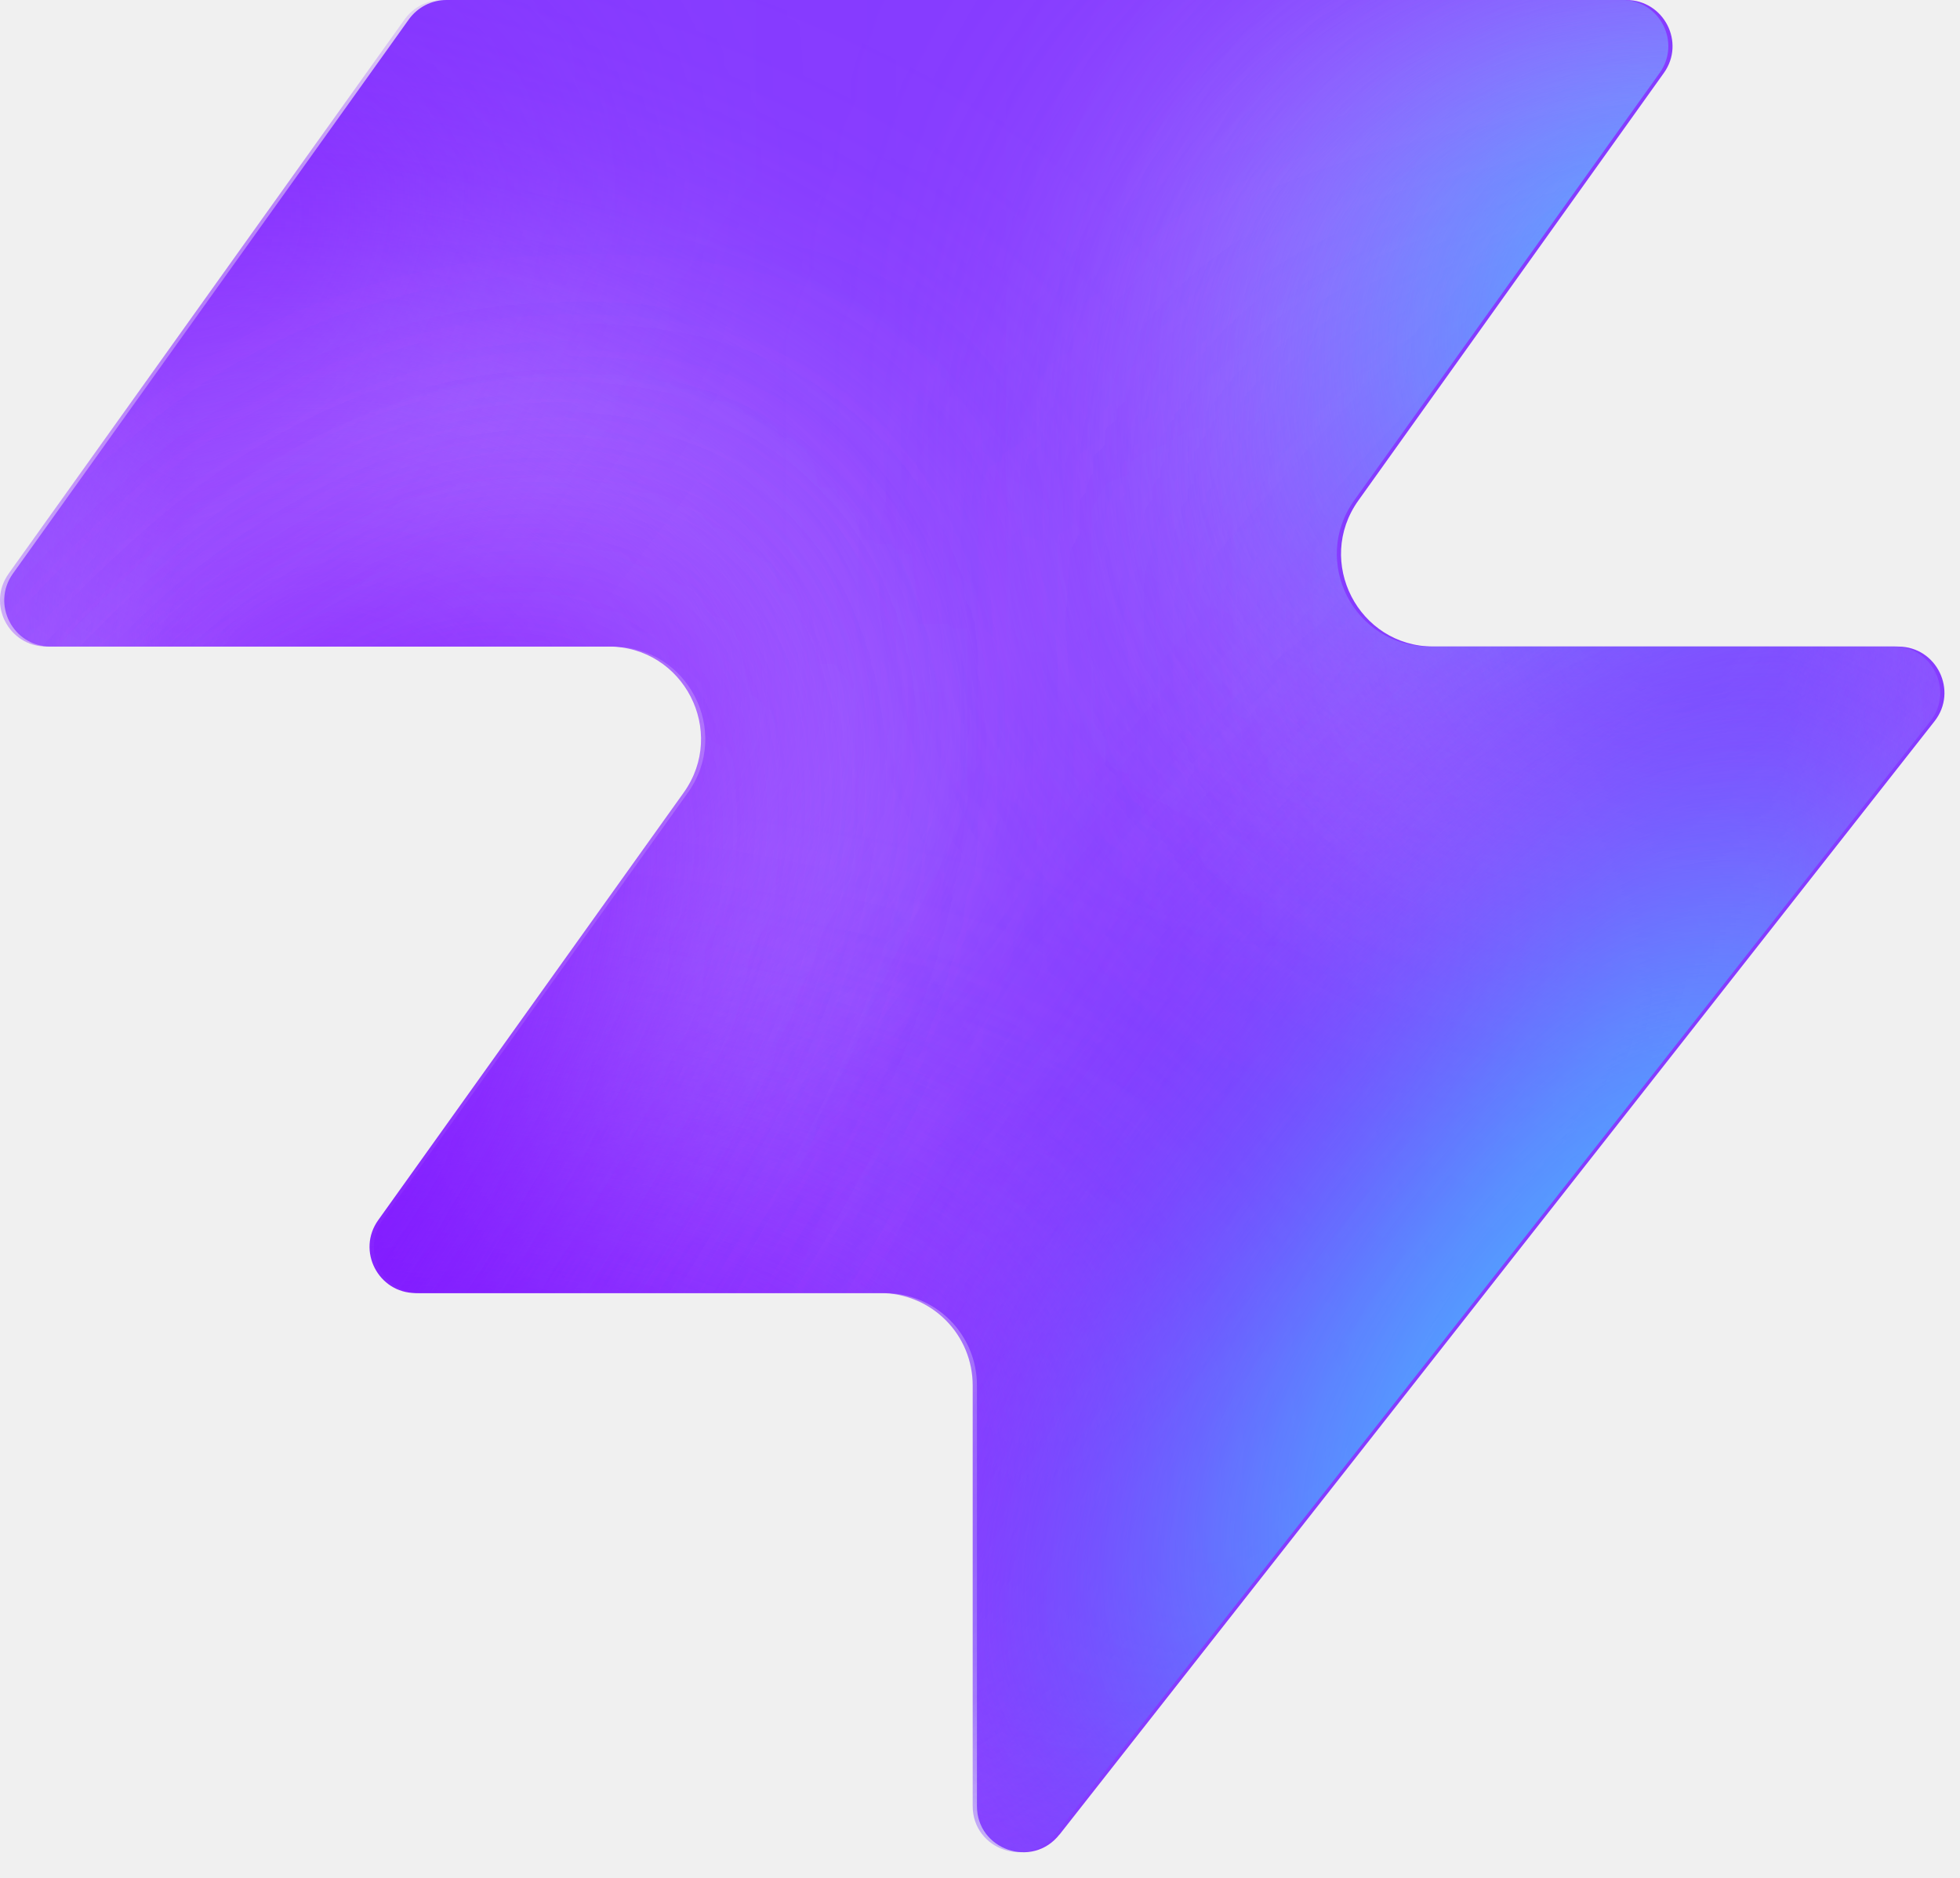
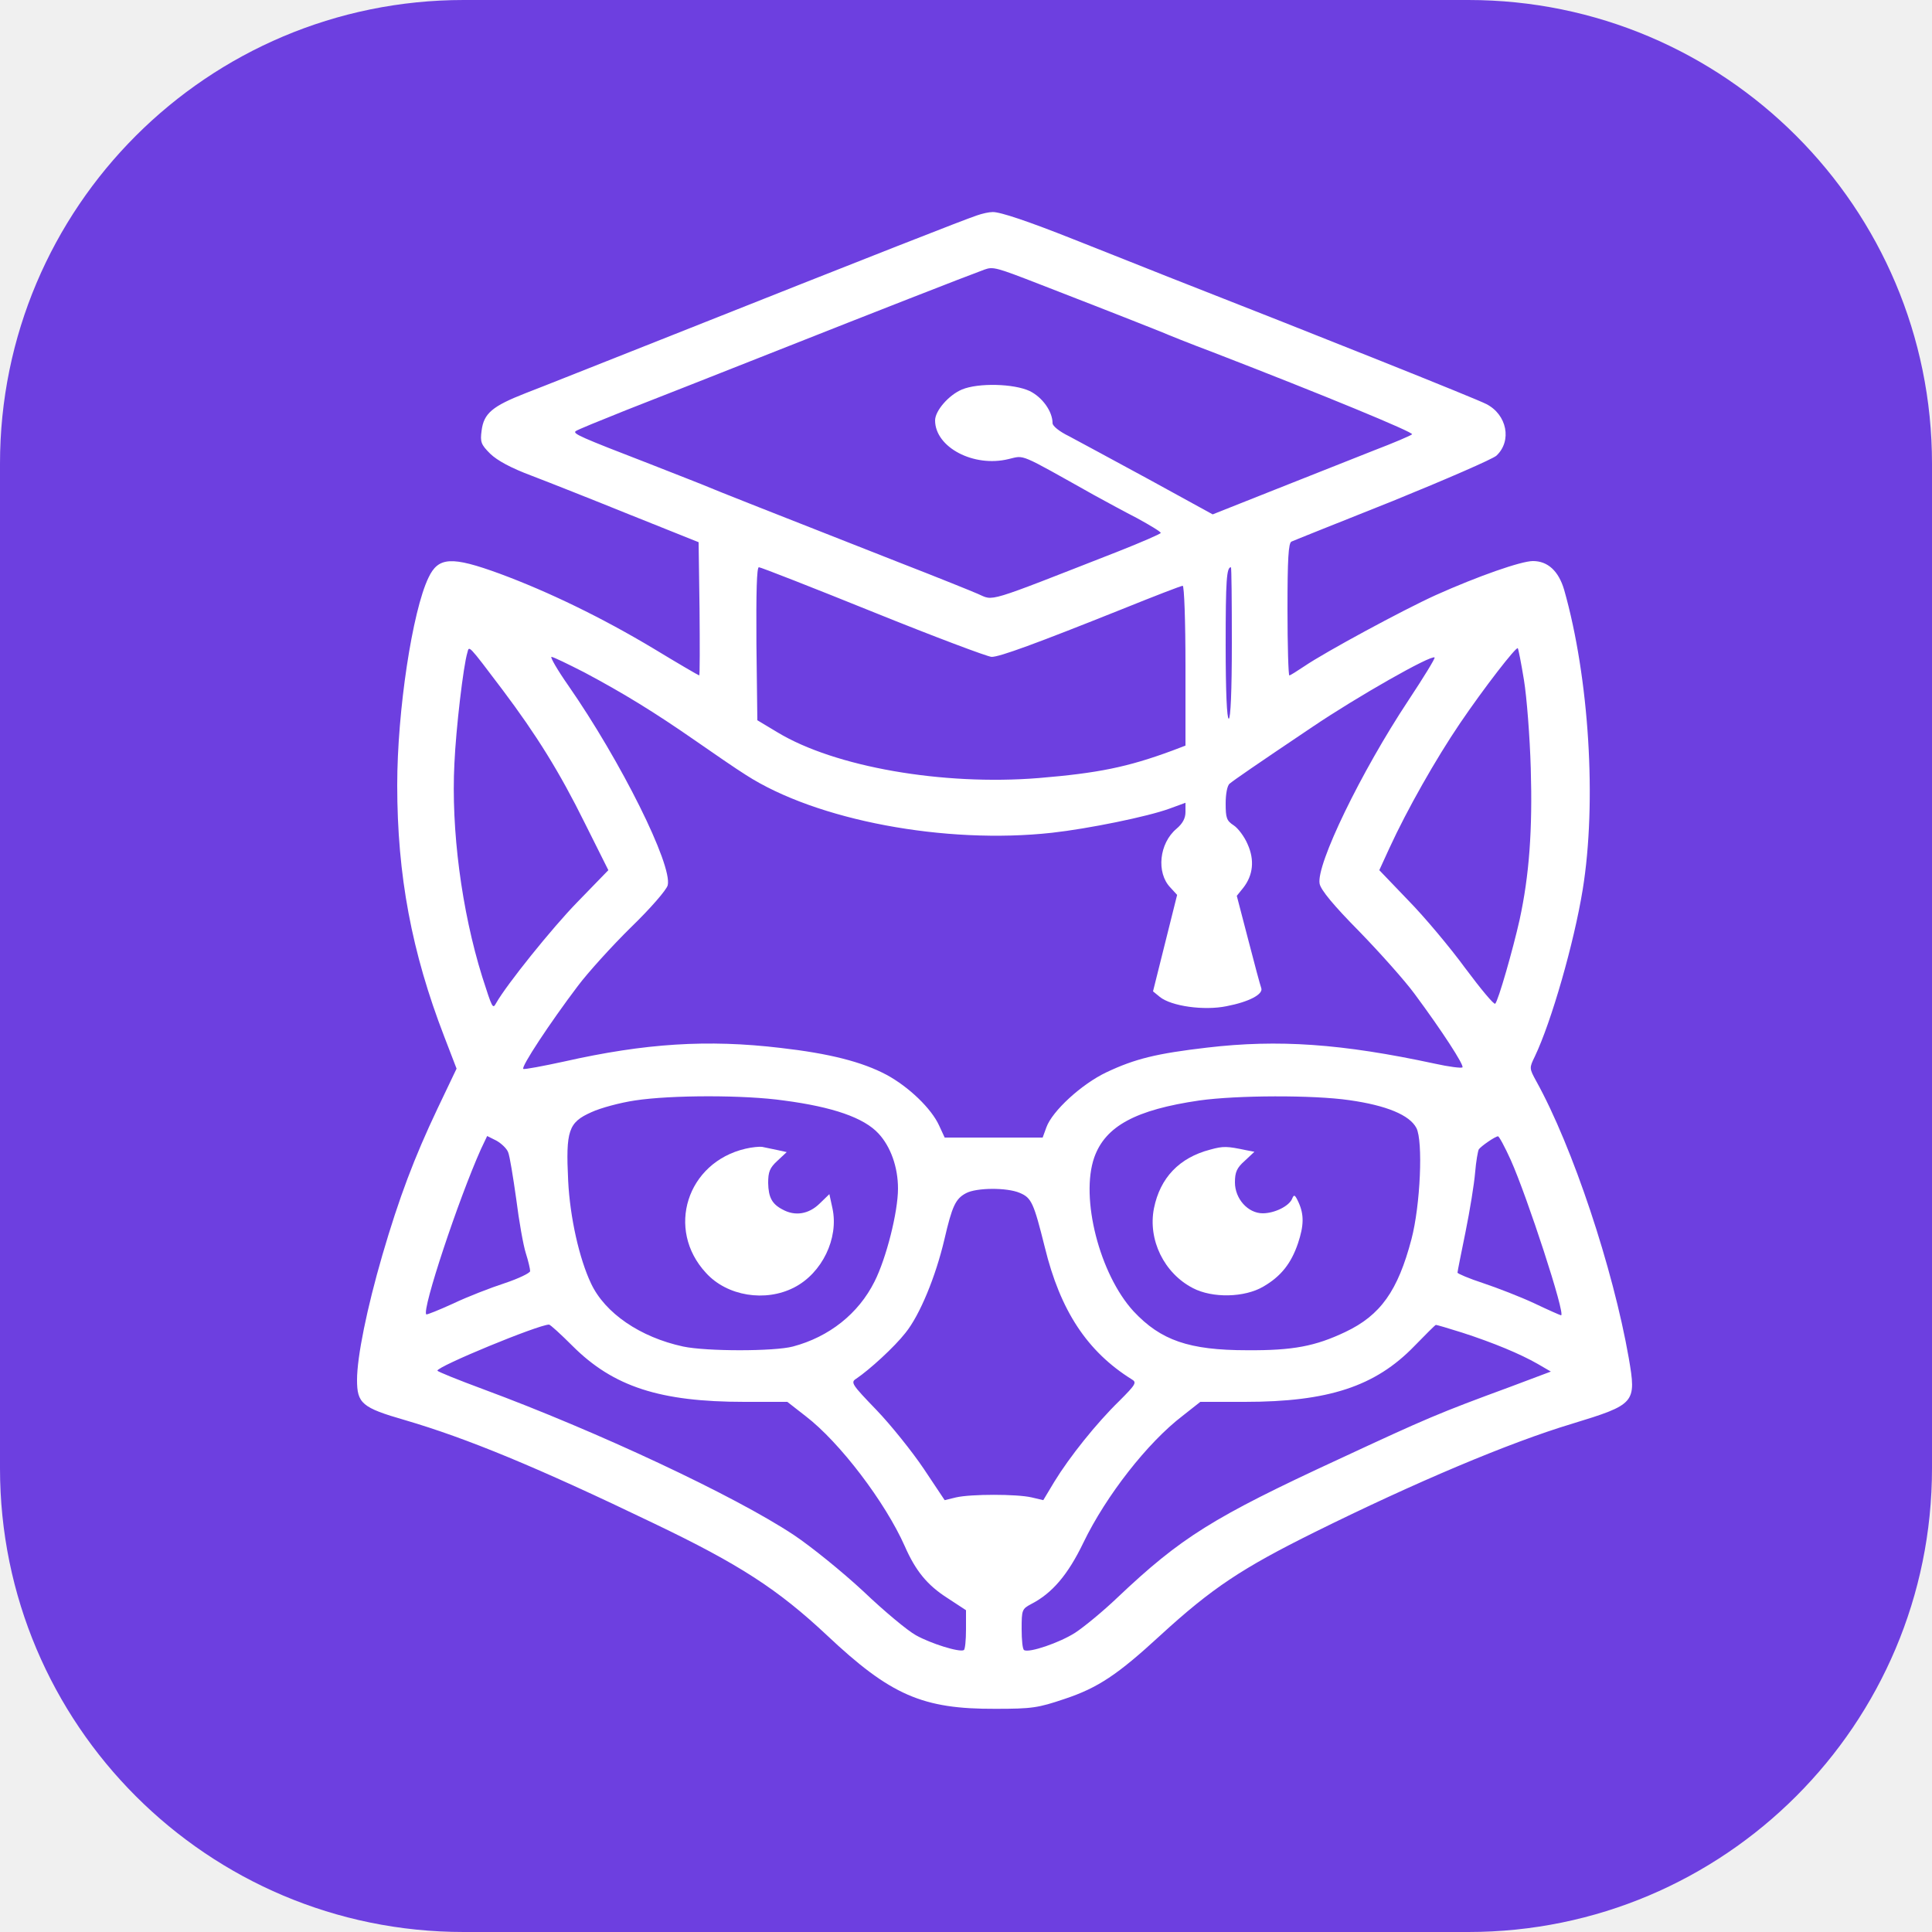
- <svg xmlns="http://www.w3.org/2000/svg" width="48" height="46" fill="none" viewBox="0 0 48 46">
-   <path fill="#863bff" d="M25.946 44.938c-.664.845-2.021.375-2.021-.698V33.937a2.26 2.26 0 0 0-2.262-2.262H10.287c-.92 0-1.456-1.04-.92-1.788l7.48-10.471c1.07-1.497 0-3.578-1.842-3.578H1.237c-.92 0-1.456-1.04-.92-1.788L10.013.474c.214-.297.556-.474.92-.474h28.894c.92 0 1.456 1.04.92 1.788l-7.48 10.471c-1.07 1.498 0 3.579 1.842 3.579h11.377c.943 0 1.473 1.088.89 1.83L25.947 44.94z" style="fill:#863bff;fill:color(display-p3 .525 .23 1);fill-opacity:1" />
-   <mask id="a" width="48" height="46" x="0" y="0" maskUnits="userSpaceOnUse" style="mask-type:alpha">
-     <path fill="#000" d="M25.842 44.938c-.664.844-2.021.375-2.021-.698V33.937a2.26 2.26 0 0 0-2.262-2.262H10.183c-.92 0-1.456-1.04-.92-1.788l7.48-10.471c1.07-1.498 0-3.579-1.842-3.579H1.133c-.92 0-1.456-1.04-.92-1.787L9.91.473c.214-.297.556-.474.92-.474h28.894c.92 0 1.456 1.04.92 1.788l-7.48 10.471c-1.07 1.498 0 3.578 1.842 3.578h11.377c.943 0 1.473 1.088.89 1.832L25.843 44.94z" style="fill:#000;fill-opacity:1" />
-   </mask>
-   <g mask="url(#a)">
-     <g filter="url(#b)">
-       <ellipse cx="5.508" cy="14.704" fill="#ede6ff" rx="5.508" ry="14.704" style="fill:#ede6ff;fill:color(display-p3 .927 .903 1);fill-opacity:1" transform="matrix(.00324 1 1 -.00324 -4.47 31.516)" />
-     </g>
-     <g filter="url(#c)">
-       <ellipse cx="10.399" cy="29.851" fill="#ede6ff" rx="10.399" ry="29.851" style="fill:#ede6ff;fill:color(display-p3 .927 .903 1);fill-opacity:1" transform="matrix(.00324 1 1 -.00324 -39.328 7.883)" />
-     </g>
-     <g filter="url(#d)">
-       <ellipse cx="5.508" cy="30.487" fill="#7e14ff" rx="5.508" ry="30.487" style="fill:#7e14ff;fill:color(display-p3 .492 .077 1);fill-opacity:1" transform="rotate(89.814 -25.913 -14.639)scale(1 -1)" />
-     </g>
-     <g filter="url(#e)">
-       <ellipse cx="5.508" cy="30.599" fill="#7e14ff" rx="5.508" ry="30.599" style="fill:#7e14ff;fill:color(display-p3 .492 .077 1);fill-opacity:1" transform="rotate(89.814 -32.644 -3.334)scale(1 -1)" />
-     </g>
-     <g filter="url(#f)">
-       <ellipse cx="5.508" cy="30.599" fill="#7e14ff" rx="5.508" ry="30.599" style="fill:#7e14ff;fill:color(display-p3 .492 .077 1);fill-opacity:1" transform="matrix(.00324 1 1 -.00324 -34.34 30.47)" />
-     </g>
-     <g filter="url(#g)">
-       <ellipse cx="14.072" cy="22.078" fill="#ede6ff" rx="14.072" ry="22.078" style="fill:#ede6ff;fill:color(display-p3 .927 .903 1);fill-opacity:1" transform="rotate(93.35 24.506 48.493)scale(-1 1)" />
-     </g>
-     <g filter="url(#h)">
-       <ellipse cx="3.47" cy="21.501" fill="#7e14ff" rx="3.47" ry="21.501" style="fill:#7e14ff;fill:color(display-p3 .492 .077 1);fill-opacity:1" transform="rotate(89.009 28.708 47.59)scale(-1 1)" />
-     </g>
-     <g filter="url(#i)">
-       <ellipse cx="3.47" cy="21.501" fill="#7e14ff" rx="3.47" ry="21.501" style="fill:#7e14ff;fill:color(display-p3 .492 .077 1);fill-opacity:1" transform="rotate(89.009 28.708 47.59)scale(-1 1)" />
-     </g>
-     <g filter="url(#j)">
-       <ellipse cx=".387" cy="8.972" fill="#7e14ff" rx="4.407" ry="29.108" style="fill:#7e14ff;fill:color(display-p3 .492 .077 1);fill-opacity:1" transform="rotate(39.51 .387 8.972)" />
-     </g>
-     <g filter="url(#k)">
-       <ellipse cx="47.523" cy="-6.092" fill="#7e14ff" rx="4.407" ry="29.108" style="fill:#7e14ff;fill:color(display-p3 .492 .077 1);fill-opacity:1" transform="rotate(37.892 47.523 -6.092)" />
-     </g>
-     <g filter="url(#l)">
-       <ellipse cx="41.412" cy="6.333" fill="#47bfff" rx="5.971" ry="9.665" style="fill:#47bfff;fill:color(display-p3 .28 .748 1);fill-opacity:1" transform="rotate(37.892 41.412 6.333)" />
-     </g>
-     <g filter="url(#m)">
-       <ellipse cx="-1.879" cy="38.332" fill="#7e14ff" rx="4.407" ry="29.108" style="fill:#7e14ff;fill:color(display-p3 .492 .077 1);fill-opacity:1" transform="rotate(37.892 -1.88 38.332)" />
-     </g>
-     <g filter="url(#n)">
-       <ellipse cx="-1.879" cy="38.332" fill="#7e14ff" rx="4.407" ry="29.108" style="fill:#7e14ff;fill:color(display-p3 .492 .077 1);fill-opacity:1" transform="rotate(37.892 -1.88 38.332)" />
-     </g>
-     <g filter="url(#o)">
-       <ellipse cx="35.651" cy="29.907" fill="#7e14ff" rx="4.407" ry="29.108" style="fill:#7e14ff;fill:color(display-p3 .492 .077 1);fill-opacity:1" transform="rotate(37.892 35.651 29.907)" />
-     </g>
-     <g filter="url(#p)">
-       <ellipse cx="38.418" cy="32.4" fill="#47bfff" rx="5.971" ry="15.297" style="fill:#47bfff;fill:color(display-p3 .28 .748 1);fill-opacity:1" transform="rotate(37.892 38.418 32.4)" />
+ <svg xmlns="http://www.w3.org/2000/svg" viewBox="0 0 500 500">
+   <rect width="500" height="500" rx="120" fill="#6d3fe0" />
+   <g transform="translate(50,50) scale(0.8)">
+     <g transform="translate(0,500) scale(0.1,-0.1)" fill="#fff">
+       <path d="M2535 4928 c-47 -16 -305 -117 -1025 -403 -190 -75 -385 -153 -435 -172 -107 -42 -135 -65 -142 -121 -5 -37 -2 -45 28 -75 23 -22 67 -46 134 -71 55 -21 199 -78 320 -127 l220 -88 3 -216 c1 -118 1 -215 -1 -215 -2 0 -69 39 -148 87 -167 100 -338 183 -497 242 -156 57 -199 55 -231 -13 -52 -108 -101 -431 -101 -671 0 -292 47 -541 152 -813 l40 -104 -62 -130 c-75 -158 -124 -288 -178 -473 -50 -172 -82 -329 -82 -404 0 -76 16 -90 155 -130 201 -59 427 -152 805 -334 278 -133 402 -214 560 -362 206 -194 309 -239 545 -238 119 0 138 3 224 32 108 36 171 78 309 205 168 154 265 218 501 335 323 160 628 289 831 350 206 63 209 67 184 213 -51 291 -182 684 -299 895 -23 42 -23 43 -5 80 54 113 127 368 155 540 46 283 21 685 -60 970 -18 61 -53 93 -101 93 -38 0 -178 -49 -314 -110 -108 -49 -359 -185 -425 -230 -24 -16 -46 -30 -49 -30 -3 0 -6 96 -6 214 0 162 3 215 13 219 6 3 154 62 327 131 172 70 324 136 336 147 51 48 34 133 -33 167 -35 18 -520 212 -1028 411 -115 46 -255 101 -310 123 -141 56 -235 88 -259 87 -12 0 -34 -5 -51 -11z m207 -224 c281 -109 373 -146 393 -154 11 -5 85 -35 165 -65 357 -138 650 -259 643 -265 -4 -4 -60 -28 -123 -52 -63 -25 -207 -82 -318 -126 l-204 -81 -206 113 c-114 62 -231 125 -259 140 -31 15 -53 33 -53 42 0 38 -33 84 -74 104 -51 24 -166 27 -219 5 -43 -18 -87 -69 -87 -100 0 -87 125 -153 238 -125 53 12 29 22 277 -117 33 -18 95 -52 138 -74 42 -23 77 -44 77 -48 0 -3 -62 -30 -138 -60 -437 -171 -400 -160 -454 -137 -18 8 -132 54 -253 101 -407 160 -600 236 -620 245 -11 5 -96 38 -190 75 -223 86 -247 97 -238 105 4 4 78 34 163 68 85 33 310 122 500 197 288 114 597 235 660 258 28 10 38 7 182 -49z m-542 -1059 c198 -80 371 -145 383 -145 26 0 141 42 421 154 104 42 192 76 197 76 5 0 9 -116 9 -259 l0 -258 -42 -16 c-146 -54 -241 -73 -433 -89 -311 -25 -660 36 -845 148 l-65 39 -3 248 c-1 167 1 247 8 247 6 0 172 -65 370 -145z m1160 -100 c0 -157 -4 -245 -10 -245 -6 0 -10 86 -10 238 0 210 3 252 17 252 2 0 3 -110 3 -245z m-2359 -152 c109 -145 184 -265 266 -431 l76 -152 -100 -103 c-82 -84 -229 -267 -263 -327 -11 -20 -12 -18 -45 85 -67 215 -101 477 -90 690 5 113 29 317 42 359 6 22 0 30 114 -121z m3304 32 c9 -55 19 -183 22 -285 6 -200 -5 -347 -36 -490 -22 -98 -69 -262 -79 -272 -4 -4 -47 48 -97 115 -49 67 -132 166 -184 219 l-94 98 33 72 c57 124 150 288 228 403 78 115 182 249 187 243 2 -2 11 -48 20 -103z m-3040 25 c126 -67 227 -129 358 -220 59 -41 133 -92 165 -112 228 -147 645 -225 990 -187 117 13 309 52 380 78 l52 19 0 -30 c0 -20 -9 -37 -29 -54 -56 -47 -66 -142 -20 -190 l22 -24 -39 -156 -39 -156 22 -18 c37 -30 143 -45 216 -30 73 14 120 39 112 59 -3 8 -22 78 -42 156 l-37 142 21 26 c32 41 37 90 14 141 -10 24 -31 52 -45 61 -23 15 -26 24 -26 71 0 30 5 58 13 64 16 13 78 56 267 183 145 98 386 235 396 225 2 -3 -36 -65 -85 -139 -153 -231 -299 -532 -287 -593 4 -20 44 -69 129 -155 67 -69 148 -160 178 -201 89 -120 161 -231 155 -238 -4 -3 -44 2 -89 12 -302 65 -507 79 -737 52 -163 -19 -233 -36 -326 -80 -80 -38 -175 -125 -194 -178 l-12 -33 -159 0 -158 0 -18 39 c-25 55 -98 125 -170 164 -79 42 -185 69 -343 87 -236 28 -438 15 -700 -44 -69 -15 -128 -26 -132 -24 -9 5 86 149 176 268 33 44 111 130 172 190 63 61 115 121 119 136 16 65 -151 401 -322 647 -35 50 -59 92 -54 92 6 0 53 -23 106 -50z m645 -1385 c160 -21 260 -56 307 -107 39 -42 63 -108 63 -178 0 -76 -38 -226 -76 -301 -52 -104 -147 -179 -264 -210 -60 -16 -280 -16 -355 0 -139 30 -253 108 -298 204 -38 80 -68 213 -74 332 -8 163 1 189 75 222 30 14 94 31 141 38 118 18 355 18 481 0z m1830 1 c120 -17 195 -48 217 -90 22 -42 13 -250 -16 -360 -44 -167 -100 -246 -214 -300 -97 -46 -169 -60 -317 -59 -189 0 -280 32 -368 126 -110 120 -173 367 -127 498 36 101 134 154 340 184 121 17 368 18 485 1z m-2721 -169 c5 -12 16 -80 26 -151 9 -72 23 -150 31 -175 8 -25 14 -51 14 -58 0 -6 -37 -24 -82 -39 -46 -15 -121 -44 -167 -66 -46 -21 -86 -37 -87 -35 -15 14 104 372 177 535 l20 42 30 -15 c16 -9 34 -26 38 -38z m3243 -24 c53 -118 179 -503 163 -503 -2 0 -41 17 -87 39 -45 21 -120 50 -165 65 -46 15 -83 31 -83 34 0 4 12 63 26 132 14 69 28 155 31 192 3 36 9 70 12 75 7 10 53 42 62 42 3 1 22 -34 41 -76z m-1588 -107 c38 -16 45 -32 81 -176 50 -205 137 -337 281 -427 17 -10 14 -16 -40 -70 -74 -72 -161 -181 -210 -261 l-36 -60 -38 9 c-48 11 -196 11 -244 0 l-37 -9 -68 102 c-37 55 -106 141 -152 189 -81 84 -85 90 -66 102 43 29 123 102 159 148 47 58 98 183 126 302 25 108 36 132 70 150 33 18 132 19 174 1z m-1447 -495 c132 -132 283 -181 556 -181 l139 0 59 -46 c111 -85 258 -279 321 -421 35 -80 73 -126 137 -167 l61 -40 0 -62 c0 -35 -3 -65 -7 -67 -14 -8 -107 21 -155 48 -26 14 -103 78 -170 142 -69 64 -169 145 -226 183 -192 127 -634 334 -1004 471 -81 30 -148 57 -148 60 0 14 325 148 361 149 4 0 38 -31 76 -69z m2878 43 c102 -33 188 -69 244 -101 l43 -25 -133 -50 c-231 -85 -266 -100 -552 -233 -409 -189 -512 -254 -717 -448 -46 -44 -108 -95 -137 -114 -50 -32 -149 -66 -165 -56 -5 2 -8 33 -8 68 0 62 1 65 31 81 68 35 119 95 169 199 73 151 207 323 321 410 l57 45 144 0 c270 0 422 50 548 180 36 37 67 68 70 69 3 0 41 -11 85 -25z" />
+       <path d="M1787 1909 c-190 -44 -259 -261 -128 -402 68 -75 192 -95 285 -47 90 46 145 159 124 256 l-10 46 -32 -31 c-35 -34 -79 -41 -119 -19 -35 18 -46 40 -47 86 0 36 5 49 30 72 l30 28 -32 7 c-18 4 -40 8 -48 10 -8 1 -32 -1 -53 -6z" />
+       <path d="M3290 1906 c-100 -26 -162 -91 -182 -190 -20 -102 33 -210 126 -258 63 -33 167 -31 228 5 57 33 90 75 112 140 19 57 20 92 2 132 -12 26 -15 27 -21 12 -10 -24 -57 -47 -95 -47 -48 0 -90 47 -90 100 0 33 6 47 32 70 l31 29 -26 5 c-62 13 -74 14 -117 2z" />
    </g>
  </g>
-   <defs>
-     <filter id="b" width="60.045" height="41.654" x="-19.77" y="16.149" color-interpolation-filters="sRGB" filterUnits="userSpaceOnUse">
-       <feFlood flood-opacity="0" result="BackgroundImageFix" />
-       <feBlend in="SourceGraphic" in2="BackgroundImageFix" result="shape" />
-       <feGaussianBlur result="effect1_foregroundBlur_2002_17158" stdDeviation="7.659" />
-     </filter>
-     <filter id="c" width="90.34" height="51.437" x="-54.613" y="-7.533" color-interpolation-filters="sRGB" filterUnits="userSpaceOnUse">
-       <feFlood flood-opacity="0" result="BackgroundImageFix" />
-       <feBlend in="SourceGraphic" in2="BackgroundImageFix" result="shape" />
-       <feGaussianBlur result="effect1_foregroundBlur_2002_17158" stdDeviation="7.659" />
-     </filter>
-     <filter id="d" width="79.355" height="29.4" x="-49.64" y="2.03" color-interpolation-filters="sRGB" filterUnits="userSpaceOnUse">
-       <feFlood flood-opacity="0" result="BackgroundImageFix" />
-       <feBlend in="SourceGraphic" in2="BackgroundImageFix" result="shape" />
-       <feGaussianBlur result="effect1_foregroundBlur_2002_17158" stdDeviation="4.596" />
-     </filter>
-     <filter id="e" width="79.579" height="29.4" x="-45.045" y="20.029" color-interpolation-filters="sRGB" filterUnits="userSpaceOnUse">
-       <feFlood flood-opacity="0" result="BackgroundImageFix" />
-       <feBlend in="SourceGraphic" in2="BackgroundImageFix" result="shape" />
-       <feGaussianBlur result="effect1_foregroundBlur_2002_17158" stdDeviation="4.596" />
-     </filter>
-     <filter id="f" width="79.579" height="29.4" x="-43.513" y="21.178" color-interpolation-filters="sRGB" filterUnits="userSpaceOnUse">
-       <feFlood flood-opacity="0" result="BackgroundImageFix" />
-       <feBlend in="SourceGraphic" in2="BackgroundImageFix" result="shape" />
-       <feGaussianBlur result="effect1_foregroundBlur_2002_17158" stdDeviation="4.596" />
-     </filter>
-     <filter id="g" width="74.749" height="58.852" x="15.756" y="-17.901" color-interpolation-filters="sRGB" filterUnits="userSpaceOnUse">
-       <feFlood flood-opacity="0" result="BackgroundImageFix" />
-       <feBlend in="SourceGraphic" in2="BackgroundImageFix" result="shape" />
-       <feGaussianBlur result="effect1_foregroundBlur_2002_17158" stdDeviation="7.659" />
-     </filter>
-     <filter id="h" width="61.377" height="25.362" x="23.548" y="2.284" color-interpolation-filters="sRGB" filterUnits="userSpaceOnUse">
-       <feFlood flood-opacity="0" result="BackgroundImageFix" />
-       <feBlend in="SourceGraphic" in2="BackgroundImageFix" result="shape" />
-       <feGaussianBlur result="effect1_foregroundBlur_2002_17158" stdDeviation="4.596" />
-     </filter>
-     <filter id="i" width="61.377" height="25.362" x="23.548" y="2.284" color-interpolation-filters="sRGB" filterUnits="userSpaceOnUse">
-       <feFlood flood-opacity="0" result="BackgroundImageFix" />
-       <feBlend in="SourceGraphic" in2="BackgroundImageFix" result="shape" />
-       <feGaussianBlur result="effect1_foregroundBlur_2002_17158" stdDeviation="4.596" />
-     </filter>
-     <filter id="j" width="56.045" height="63.649" x="-27.636" y="-22.853" color-interpolation-filters="sRGB" filterUnits="userSpaceOnUse">
-       <feFlood flood-opacity="0" result="BackgroundImageFix" />
-       <feBlend in="SourceGraphic" in2="BackgroundImageFix" result="shape" />
-       <feGaussianBlur result="effect1_foregroundBlur_2002_17158" stdDeviation="4.596" />
-     </filter>
-     <filter id="k" width="54.814" height="64.646" x="20.116" y="-38.415" color-interpolation-filters="sRGB" filterUnits="userSpaceOnUse">
-       <feFlood flood-opacity="0" result="BackgroundImageFix" />
-       <feBlend in="SourceGraphic" in2="BackgroundImageFix" result="shape" />
-       <feGaussianBlur result="effect1_foregroundBlur_2002_17158" stdDeviation="4.596" />
-     </filter>
-     <filter id="l" width="33.541" height="35.313" x="24.641" y="-11.323" color-interpolation-filters="sRGB" filterUnits="userSpaceOnUse">
-       <feFlood flood-opacity="0" result="BackgroundImageFix" />
-       <feBlend in="SourceGraphic" in2="BackgroundImageFix" result="shape" />
-       <feGaussianBlur result="effect1_foregroundBlur_2002_17158" stdDeviation="4.596" />
-     </filter>
-     <filter id="m" width="54.814" height="64.646" x="-29.286" y="6.009" color-interpolation-filters="sRGB" filterUnits="userSpaceOnUse">
-       <feFlood flood-opacity="0" result="BackgroundImageFix" />
-       <feBlend in="SourceGraphic" in2="BackgroundImageFix" result="shape" />
-       <feGaussianBlur result="effect1_foregroundBlur_2002_17158" stdDeviation="4.596" />
-     </filter>
-     <filter id="n" width="54.814" height="64.646" x="-29.286" y="6.009" color-interpolation-filters="sRGB" filterUnits="userSpaceOnUse">
-       <feFlood flood-opacity="0" result="BackgroundImageFix" />
-       <feBlend in="SourceGraphic" in2="BackgroundImageFix" result="shape" />
-       <feGaussianBlur result="effect1_foregroundBlur_2002_17158" stdDeviation="4.596" />
-     </filter>
-     <filter id="o" width="54.814" height="64.646" x="8.244" y="-2.416" color-interpolation-filters="sRGB" filterUnits="userSpaceOnUse">
-       <feFlood flood-opacity="0" result="BackgroundImageFix" />
-       <feBlend in="SourceGraphic" in2="BackgroundImageFix" result="shape" />
-       <feGaussianBlur result="effect1_foregroundBlur_2002_17158" stdDeviation="4.596" />
-     </filter>
-     <filter id="p" width="39.409" height="43.623" x="18.713" y="10.588" color-interpolation-filters="sRGB" filterUnits="userSpaceOnUse">
-       <feFlood flood-opacity="0" result="BackgroundImageFix" />
-       <feBlend in="SourceGraphic" in2="BackgroundImageFix" result="shape" />
-       <feGaussianBlur result="effect1_foregroundBlur_2002_17158" stdDeviation="4.596" />
-     </filter>
-   </defs>
</svg>
